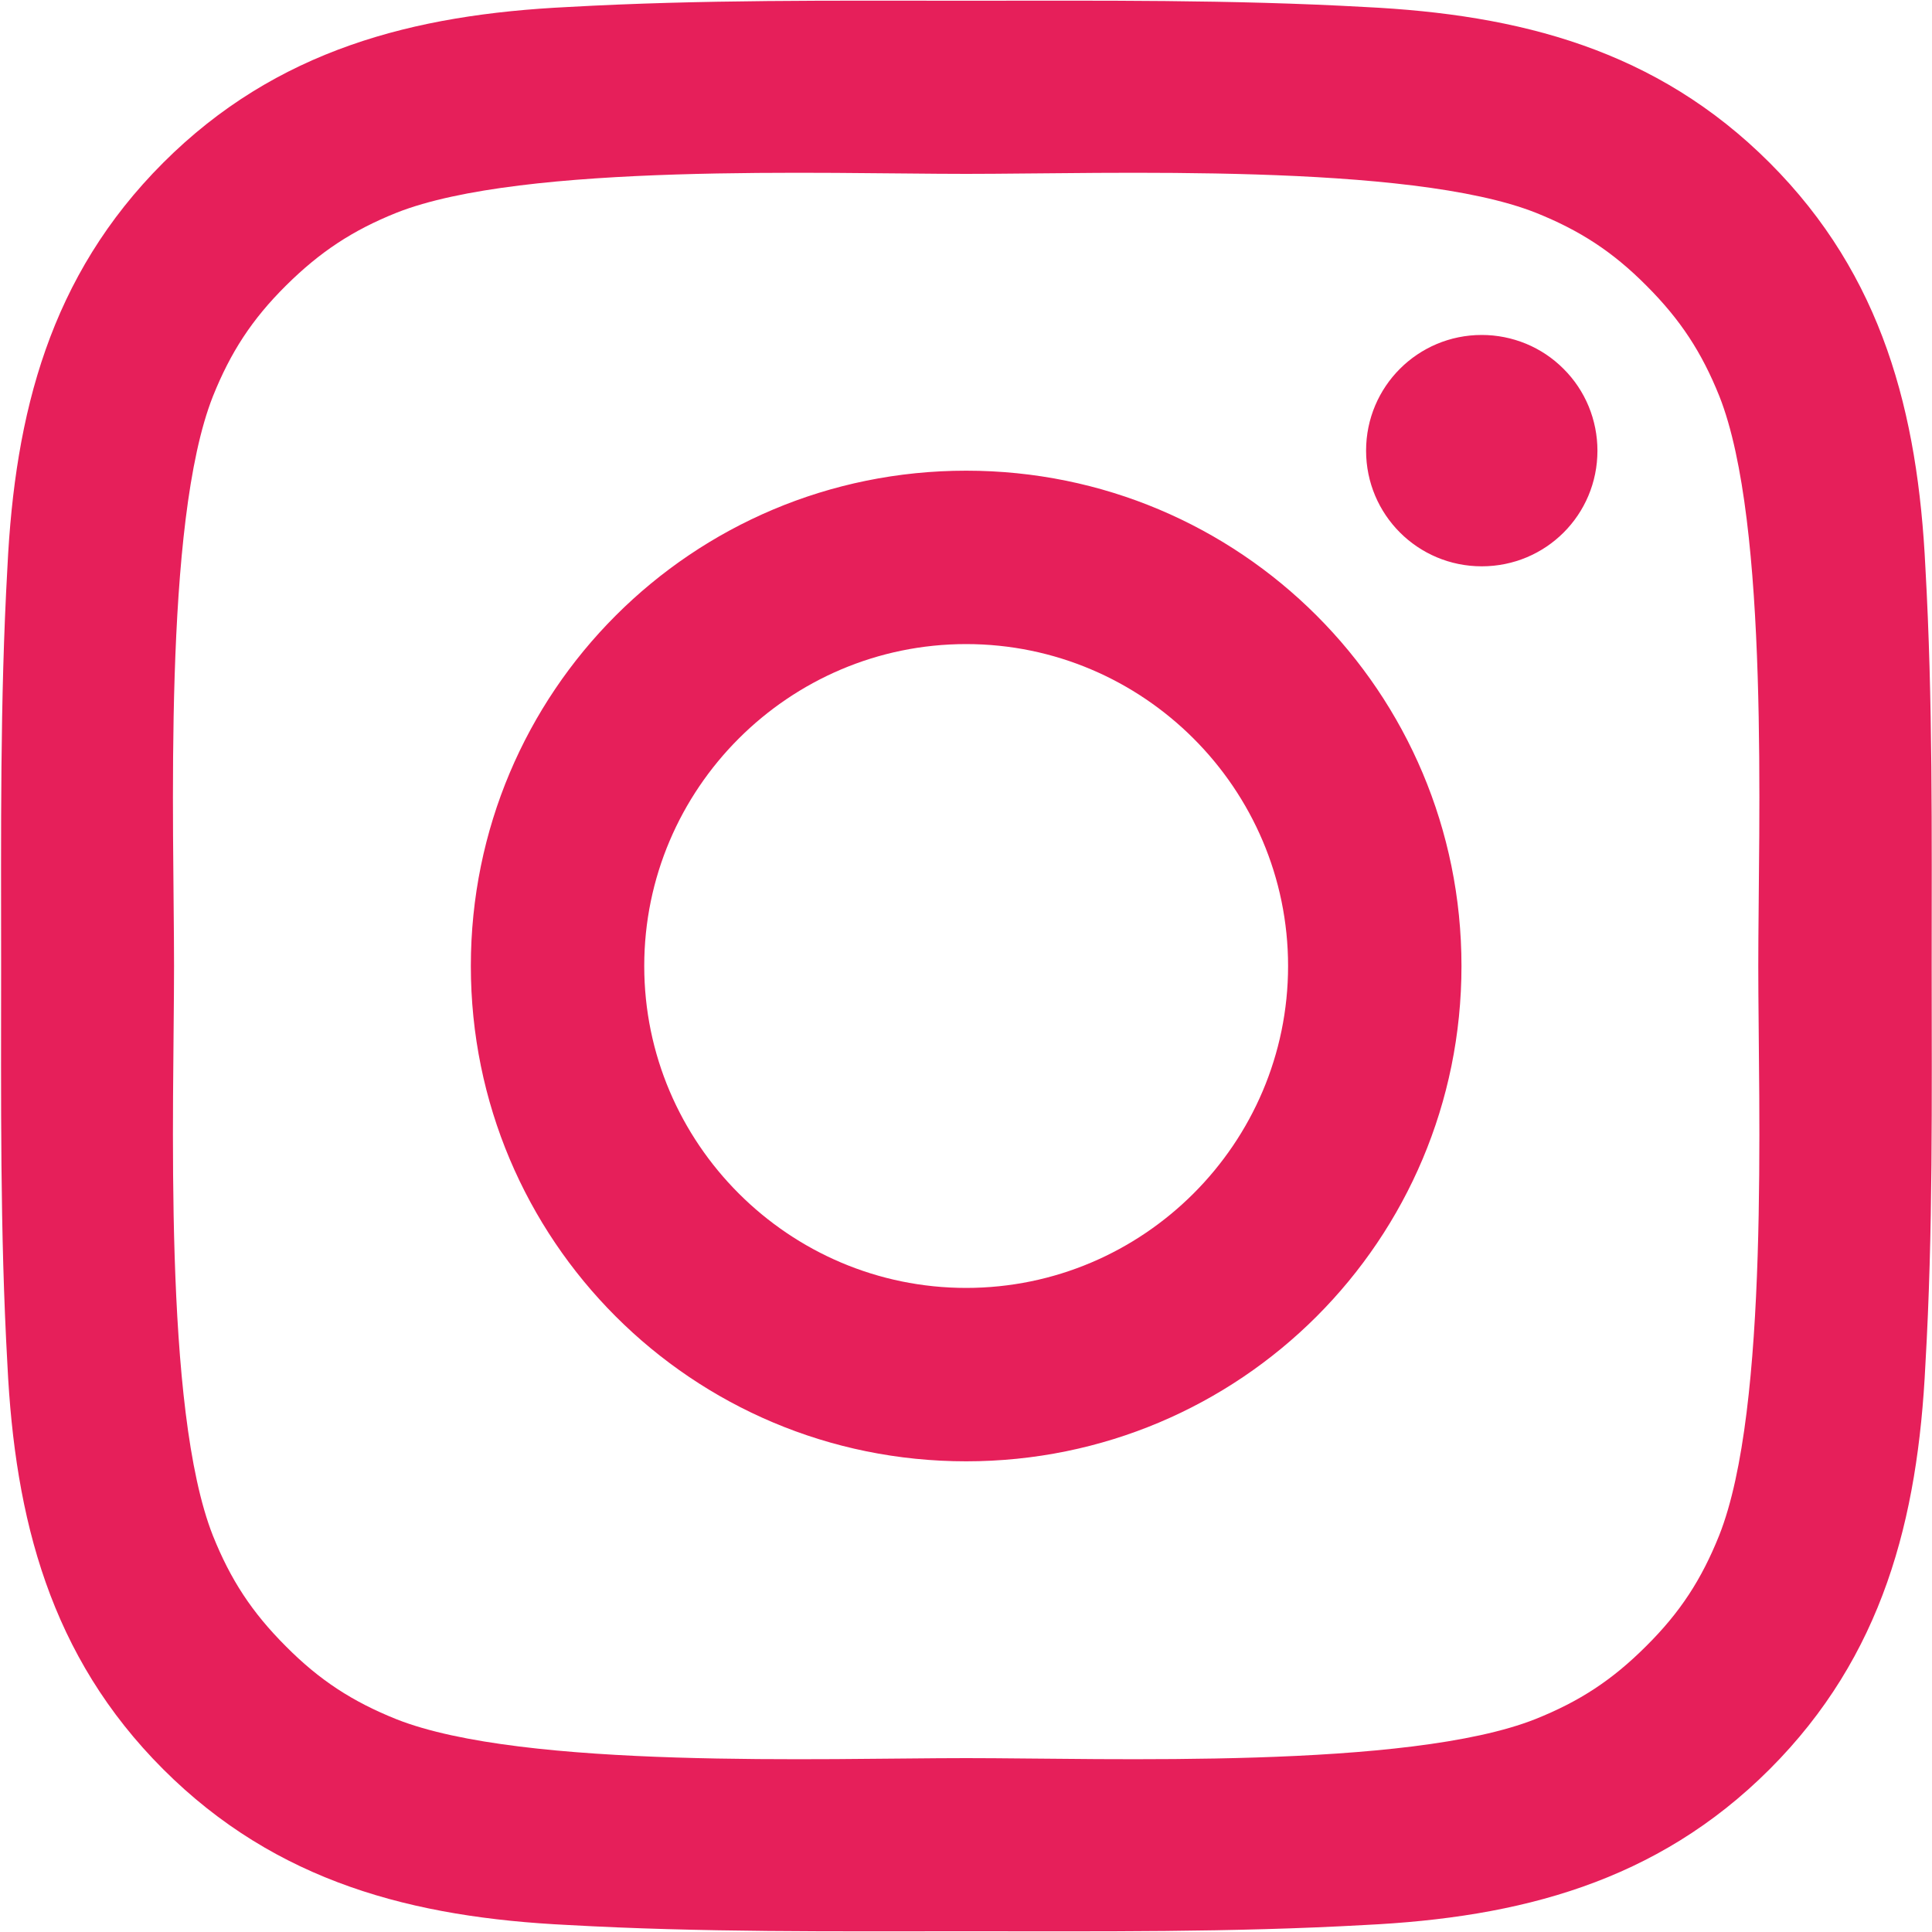
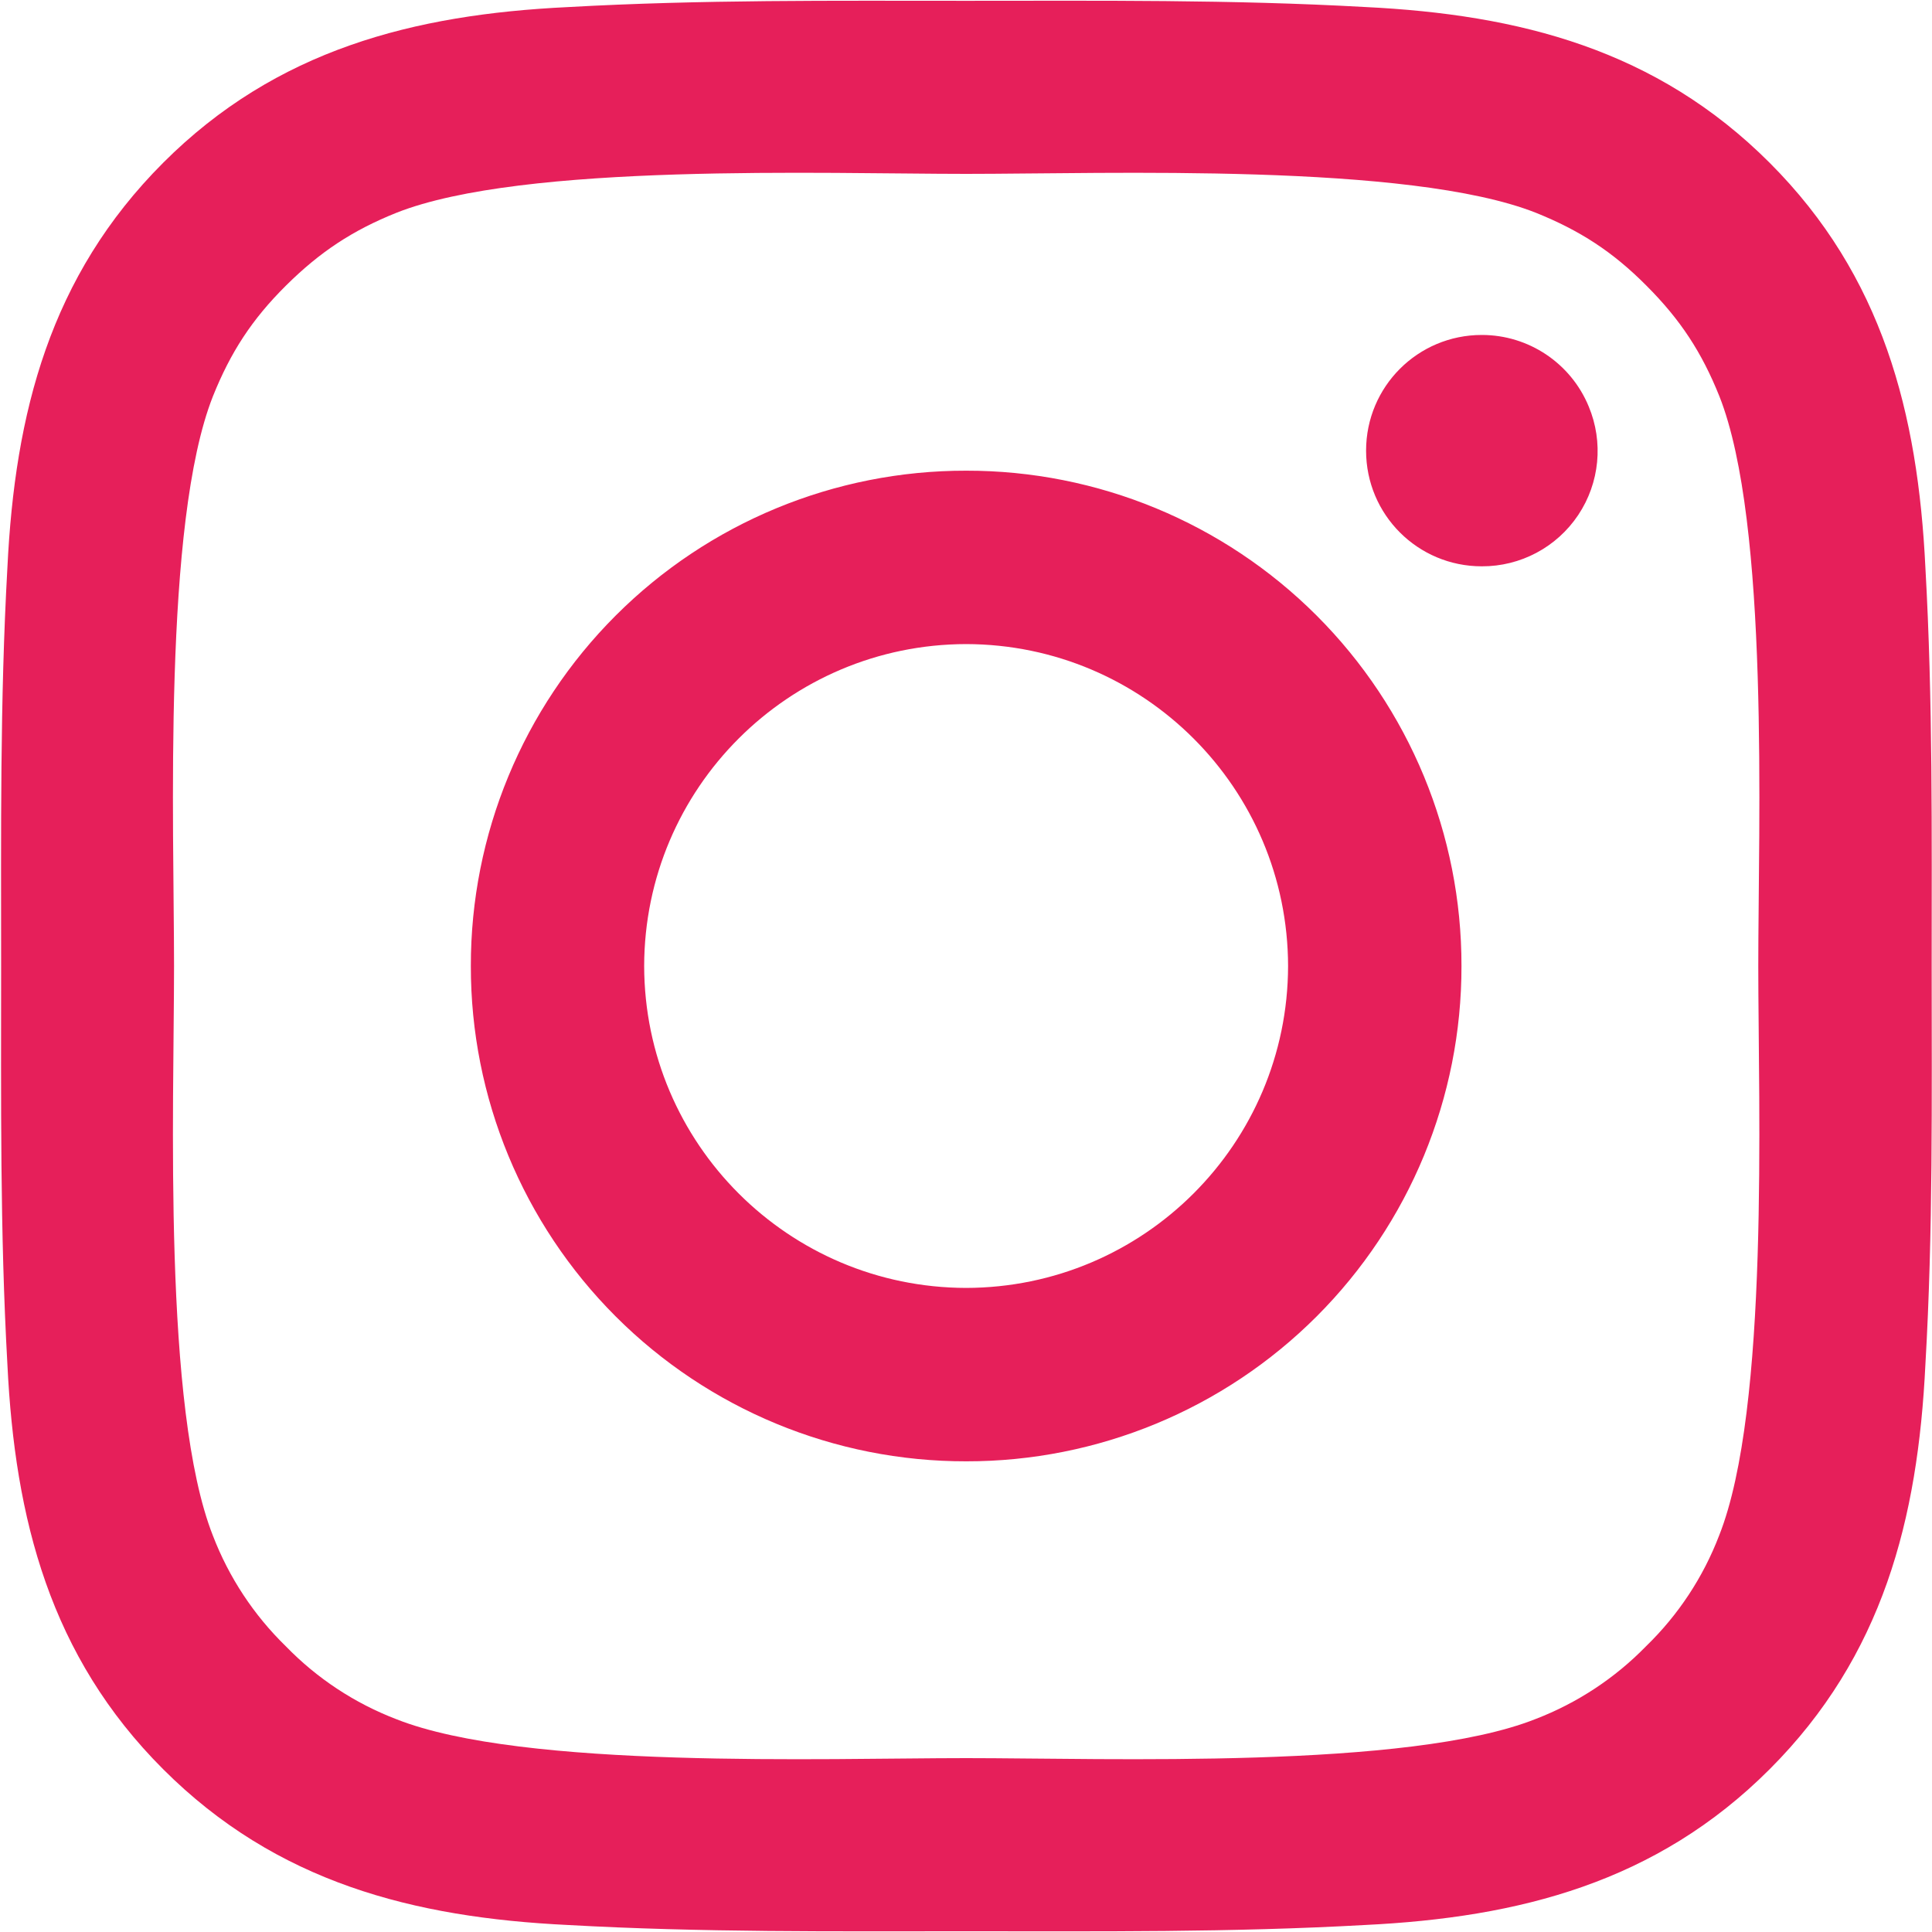
- <svg xmlns="http://www.w3.org/2000/svg" width="24" height="24" viewBox="0 0 24 24" fill="none">
-   <path d="M12.002 5.847C8.597 5.847 5.849 8.595 5.849 12C5.849 15.405 8.597 18.153 12.002 18.153C15.407 18.153 18.155 15.405 18.155 12C18.155 8.595 15.407 5.847 12.002 5.847ZM12.002 15.999C9.8 15.999 8.003 14.202 8.003 12C8.003 9.798 9.8 8.001 12.002 8.001C14.204 8.001 16.001 9.798 16.001 12C16.001 14.202 14.204 15.999 12.002 15.999ZM18.407 4.161C17.612 4.161 16.97 4.803 16.97 5.598C16.97 6.393 17.612 7.035 18.407 7.035C19.202 7.035 19.844 6.396 19.844 5.598C19.844 5.41 19.807 5.223 19.735 5.048C19.663 4.874 19.557 4.715 19.423 4.582C19.29 4.448 19.131 4.342 18.957 4.27C18.782 4.198 18.595 4.161 18.407 4.161ZM23.996 12C23.996 10.344 24.011 8.703 23.918 7.05C23.825 5.13 23.387 3.426 21.983 2.022C20.576 0.615 18.875 0.18 16.955 0.087C15.299 -0.006 13.658 0.009 12.005 0.009C10.349 0.009 8.708 -0.006 7.055 0.087C5.135 0.18 3.431 0.618 2.027 2.022C0.62 3.429 0.185 5.13 0.092 7.05C-0.001 8.706 0.014 10.347 0.014 12C0.014 13.653 -0.001 15.297 0.092 16.95C0.185 18.87 0.623 20.574 2.027 21.978C3.434 23.385 5.135 23.82 7.055 23.913C8.711 24.006 10.352 23.991 12.005 23.991C13.661 23.991 15.302 24.006 16.955 23.913C18.875 23.82 20.579 23.382 21.983 21.978C23.39 20.571 23.825 18.87 23.918 16.95C24.014 15.297 23.996 13.656 23.996 12ZM21.356 19.074C21.137 19.62 20.873 20.028 20.45 20.448C20.027 20.871 19.622 21.135 19.076 21.354C17.498 21.981 13.751 21.84 12.002 21.84C10.253 21.84 6.503 21.981 4.925 21.357C4.379 21.138 3.971 20.874 3.551 20.451C3.128 20.028 2.864 19.623 2.645 19.077C2.021 17.496 2.162 13.749 2.162 12C2.162 10.251 2.021 6.501 2.645 4.923C2.864 4.377 3.128 3.969 3.551 3.549C3.974 3.129 4.379 2.862 4.925 2.643C6.503 2.019 10.253 2.16 12.002 2.16C13.751 2.16 17.501 2.019 19.079 2.643C19.625 2.862 20.033 3.126 20.453 3.549C20.876 3.972 21.14 4.377 21.359 4.923C21.983 6.501 21.842 10.251 21.842 12C21.842 13.749 21.983 17.496 21.356 19.074Z" fill="#E61F5A" />
+ <svg xmlns="http://www.w3.org/2000/svg" width="24" height="24" fill="none">
+   <path d="M12.002 5.847A6.144 6.144 0 005.849 12a6.144 6.144 0 006.153 6.153A6.144 6.144 0 0018.155 12a6.144 6.144 0 00-6.153-6.153zm0 10.152a4.007 4.007 0 01-4-3.999 4.007 4.007 0 014-3.999 4.007 4.007 0 013.999 4 4.007 4.007 0 01-4 3.998zm6.405-11.838c-.795 0-1.437.642-1.437 1.437s.642 1.437 1.437 1.437a1.433 1.433 0 001.328-1.987 1.436 1.436 0 00-1.328-.887zm5.589 7.84c0-1.657.015-3.298-.078-4.95-.093-1.92-.531-3.625-1.935-5.029C20.576.615 18.875.18 16.955.087 15.299-.006 13.658.01 12.005.01c-1.656 0-3.297-.015-4.95.078-1.92.092-3.625.53-5.028 1.934C.62 3.43.185 5.13.092 7.05-.001 8.706.014 10.347.014 12s-.015 3.297.078 4.95c.093 1.92.53 3.624 1.935 5.028 1.407 1.407 3.108 1.842 5.028 1.935 1.656.093 3.297.078 4.95.078 1.656 0 3.297.015 4.95-.078 1.92-.093 3.624-.53 5.028-1.935 1.407-1.407 1.842-3.108 1.935-5.028.096-1.653.078-3.294.078-4.95zm-2.64 7.073a3.812 3.812 0 01-.906 1.374 3.838 3.838 0 01-1.374.906c-1.578.627-5.325.486-7.074.486-1.75 0-5.5.141-7.077-.483a3.812 3.812 0 01-1.374-.906 3.838 3.838 0 01-.906-1.374c-.624-1.58-.483-5.328-.483-7.077 0-1.749-.141-5.499.483-7.077.219-.546.483-.954.906-1.374.423-.42.828-.687 1.374-.906 1.578-.624 5.328-.483 7.077-.483 1.749 0 5.499-.14 7.077.483.546.22.954.483 1.374.906.423.423.687.828.906 1.374.624 1.578.483 5.328.483 7.077 0 1.75.14 5.496-.486 7.074z" fill="#E61F5A" />
</svg>
